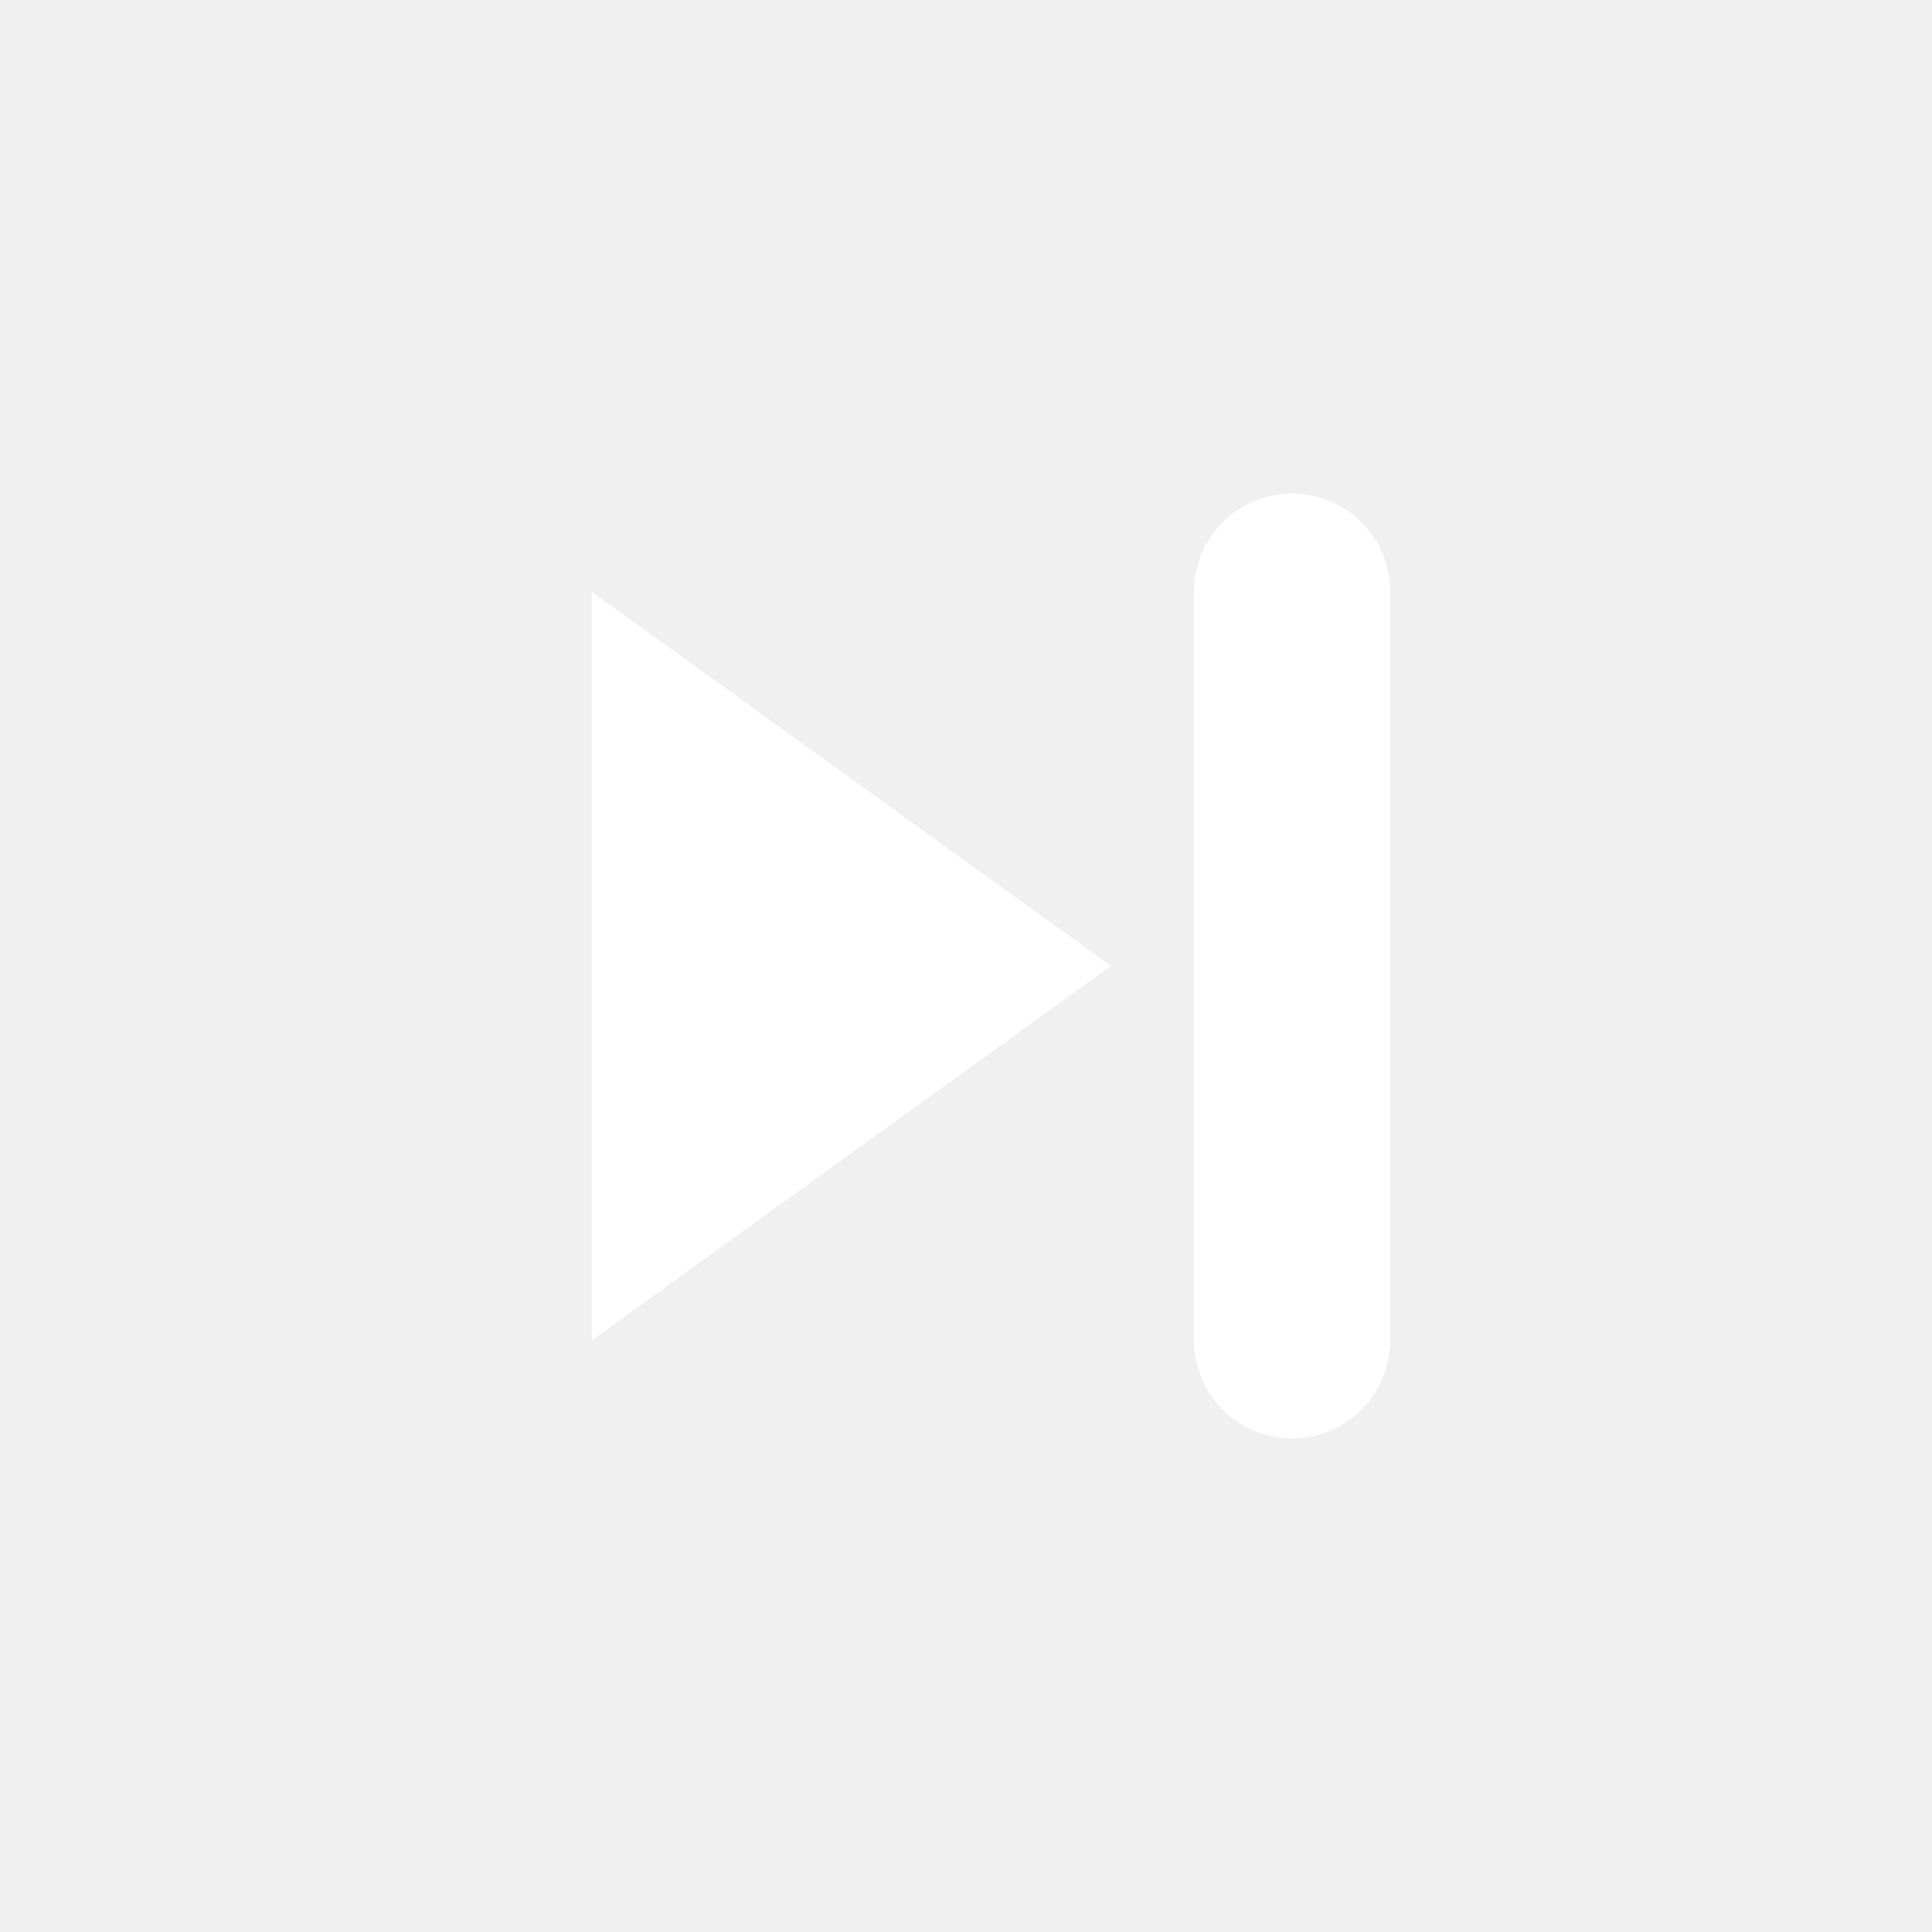
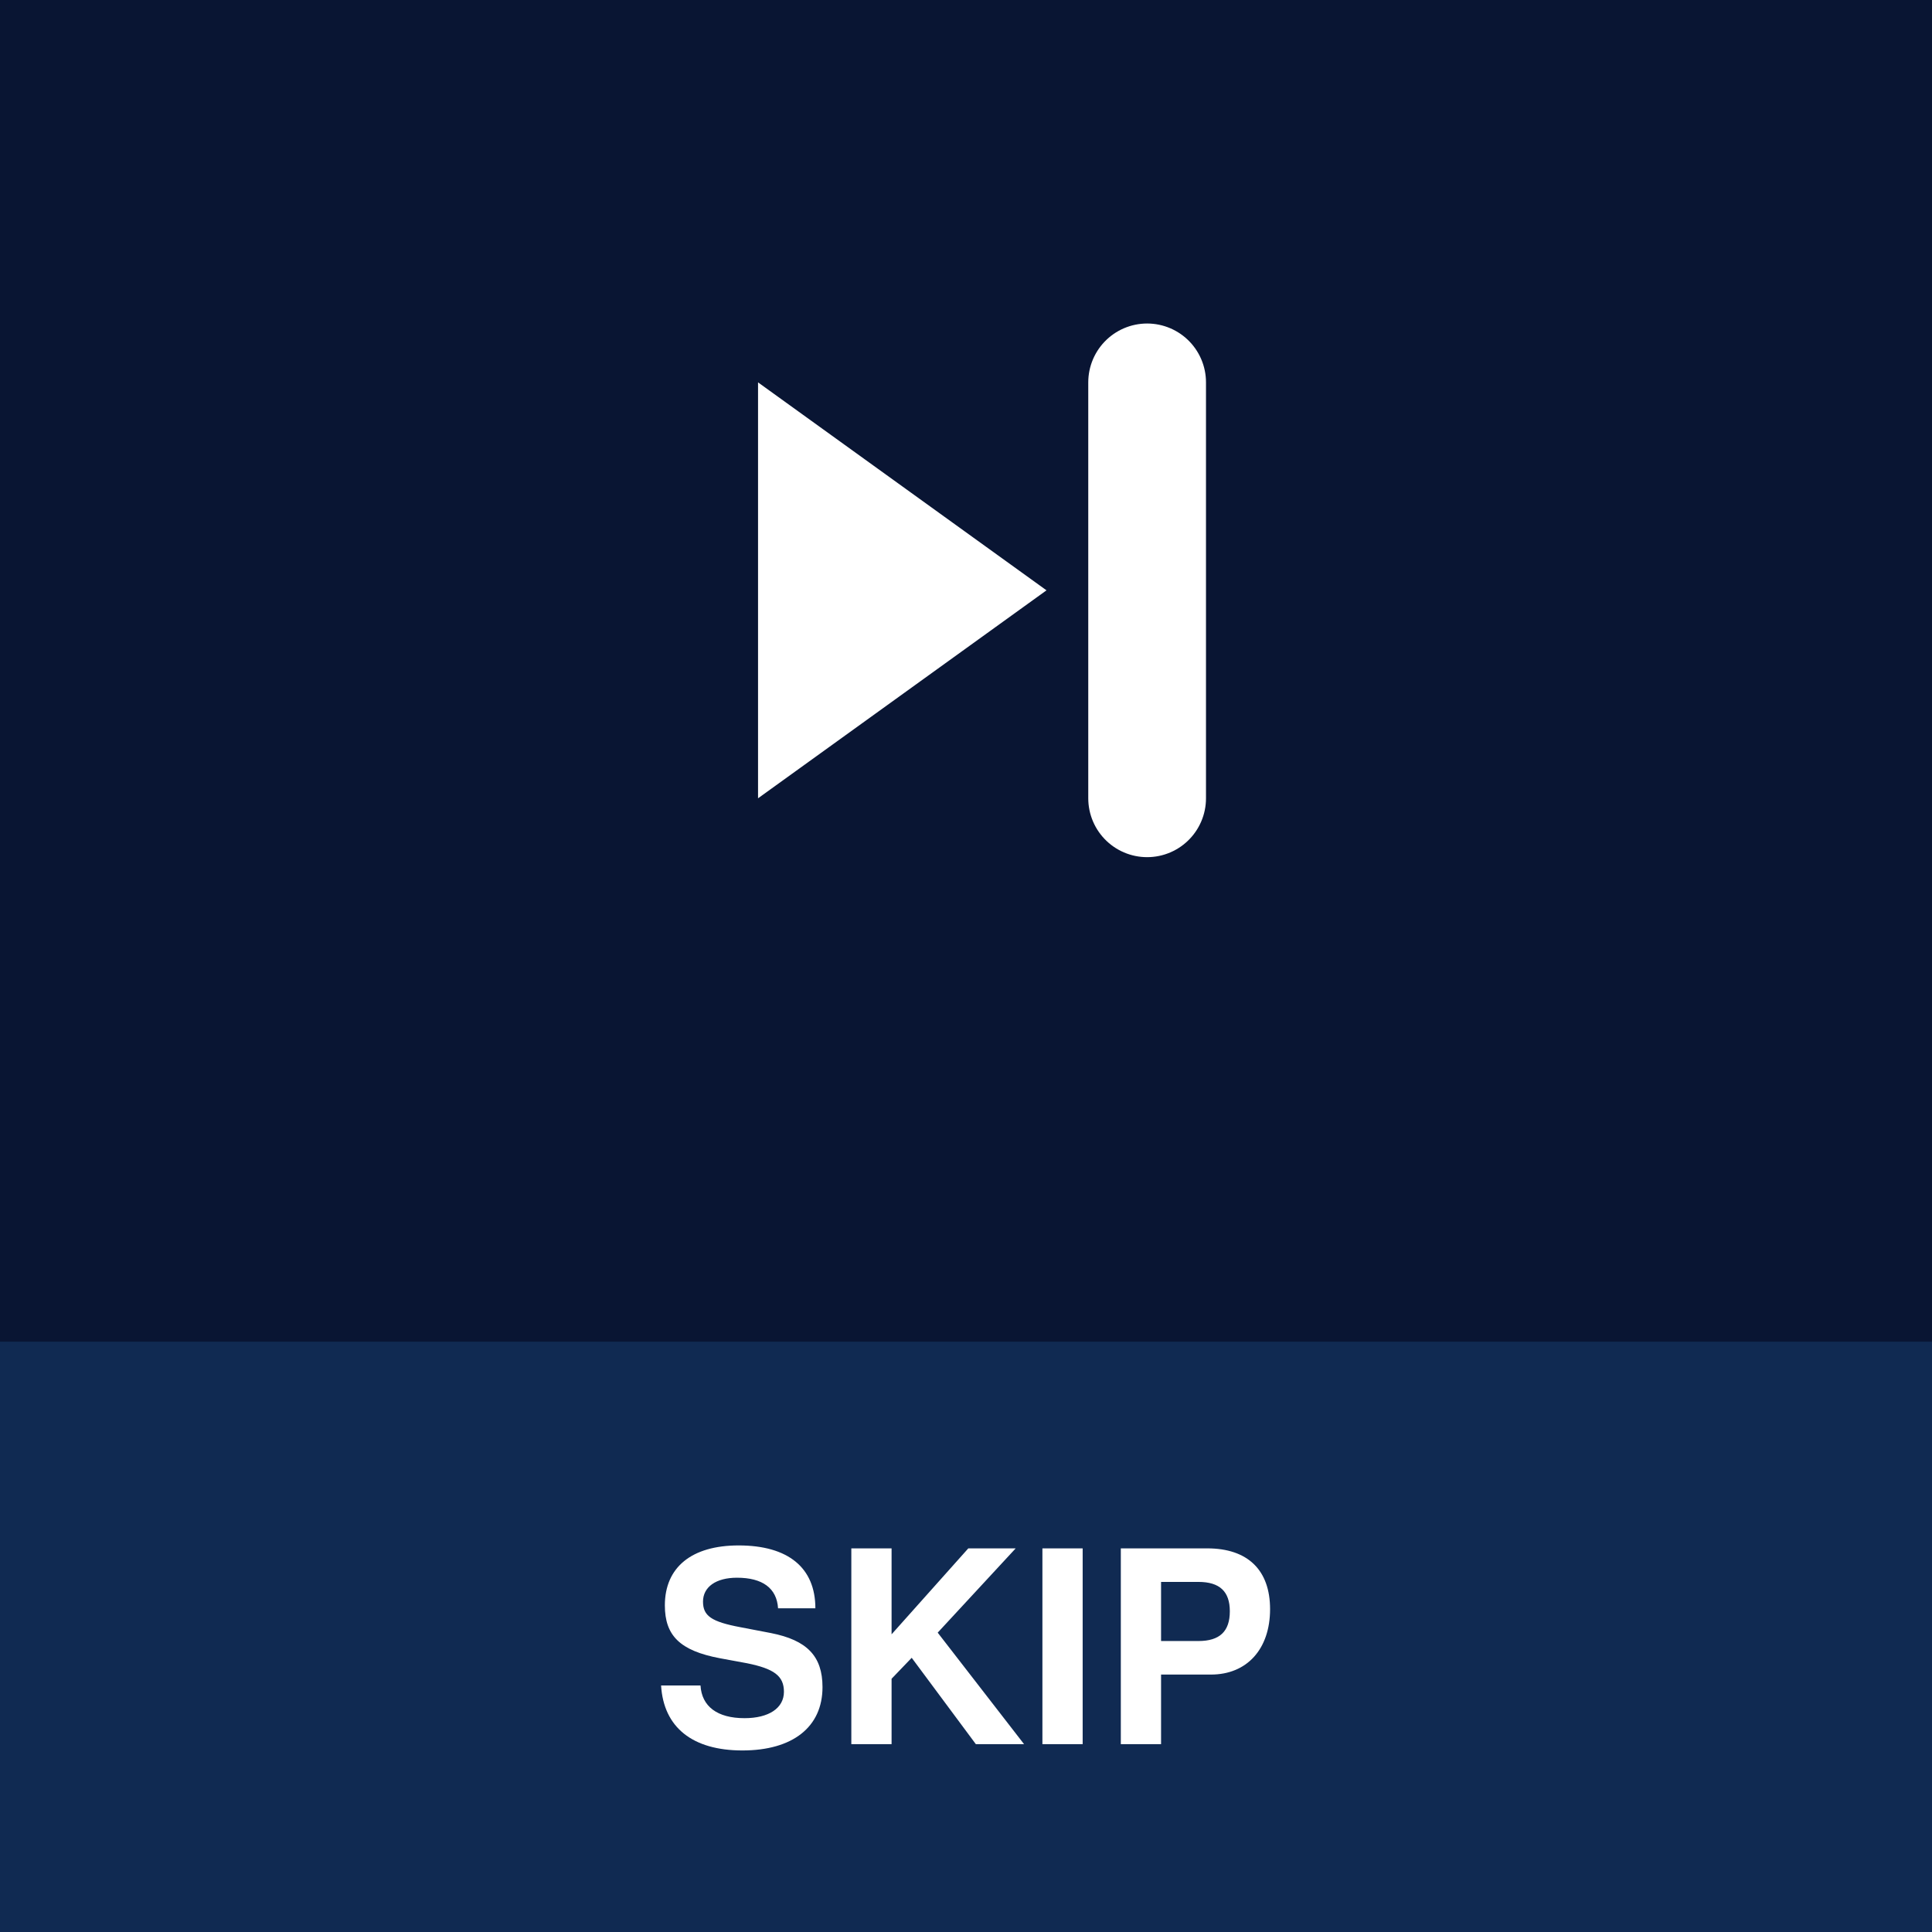
<svg xmlns="http://www.w3.org/2000/svg" width="72" height="72" viewBox="0 0 72 72">
-   <g transform="translate(9 9) scale(2.25)">
+   <rect width="72" height="72" fill="#091533" />
+   <g transform="translate(21 7) scale(1.25)">
    <path d="M5.8 5.8 14.4 12 5.8 18.2Z" fill="#FFFFFF" />
-     <path d="M17.4 5.8v12.4" fill="none" stroke="#FFFFFF" stroke-width="3.25" stroke-linecap="round" stroke-linejoin="round" />
+     <path d="M17.4 5.8v12.4" fill="none" stroke="#FFFFFF" stroke-width="3.51" stroke-linecap="round" stroke-linejoin="round" />
  </g>
+   <rect y="50" width="72" height="22" fill="#102A52" />
+   <text x="36" y="65" fill="#FFFFFF" font-family="Helvetica Neue, Helvetica, Arial, sans-serif" font-size="10" font-weight="700" text-anchor="middle">SKIP</text>
</svg>
